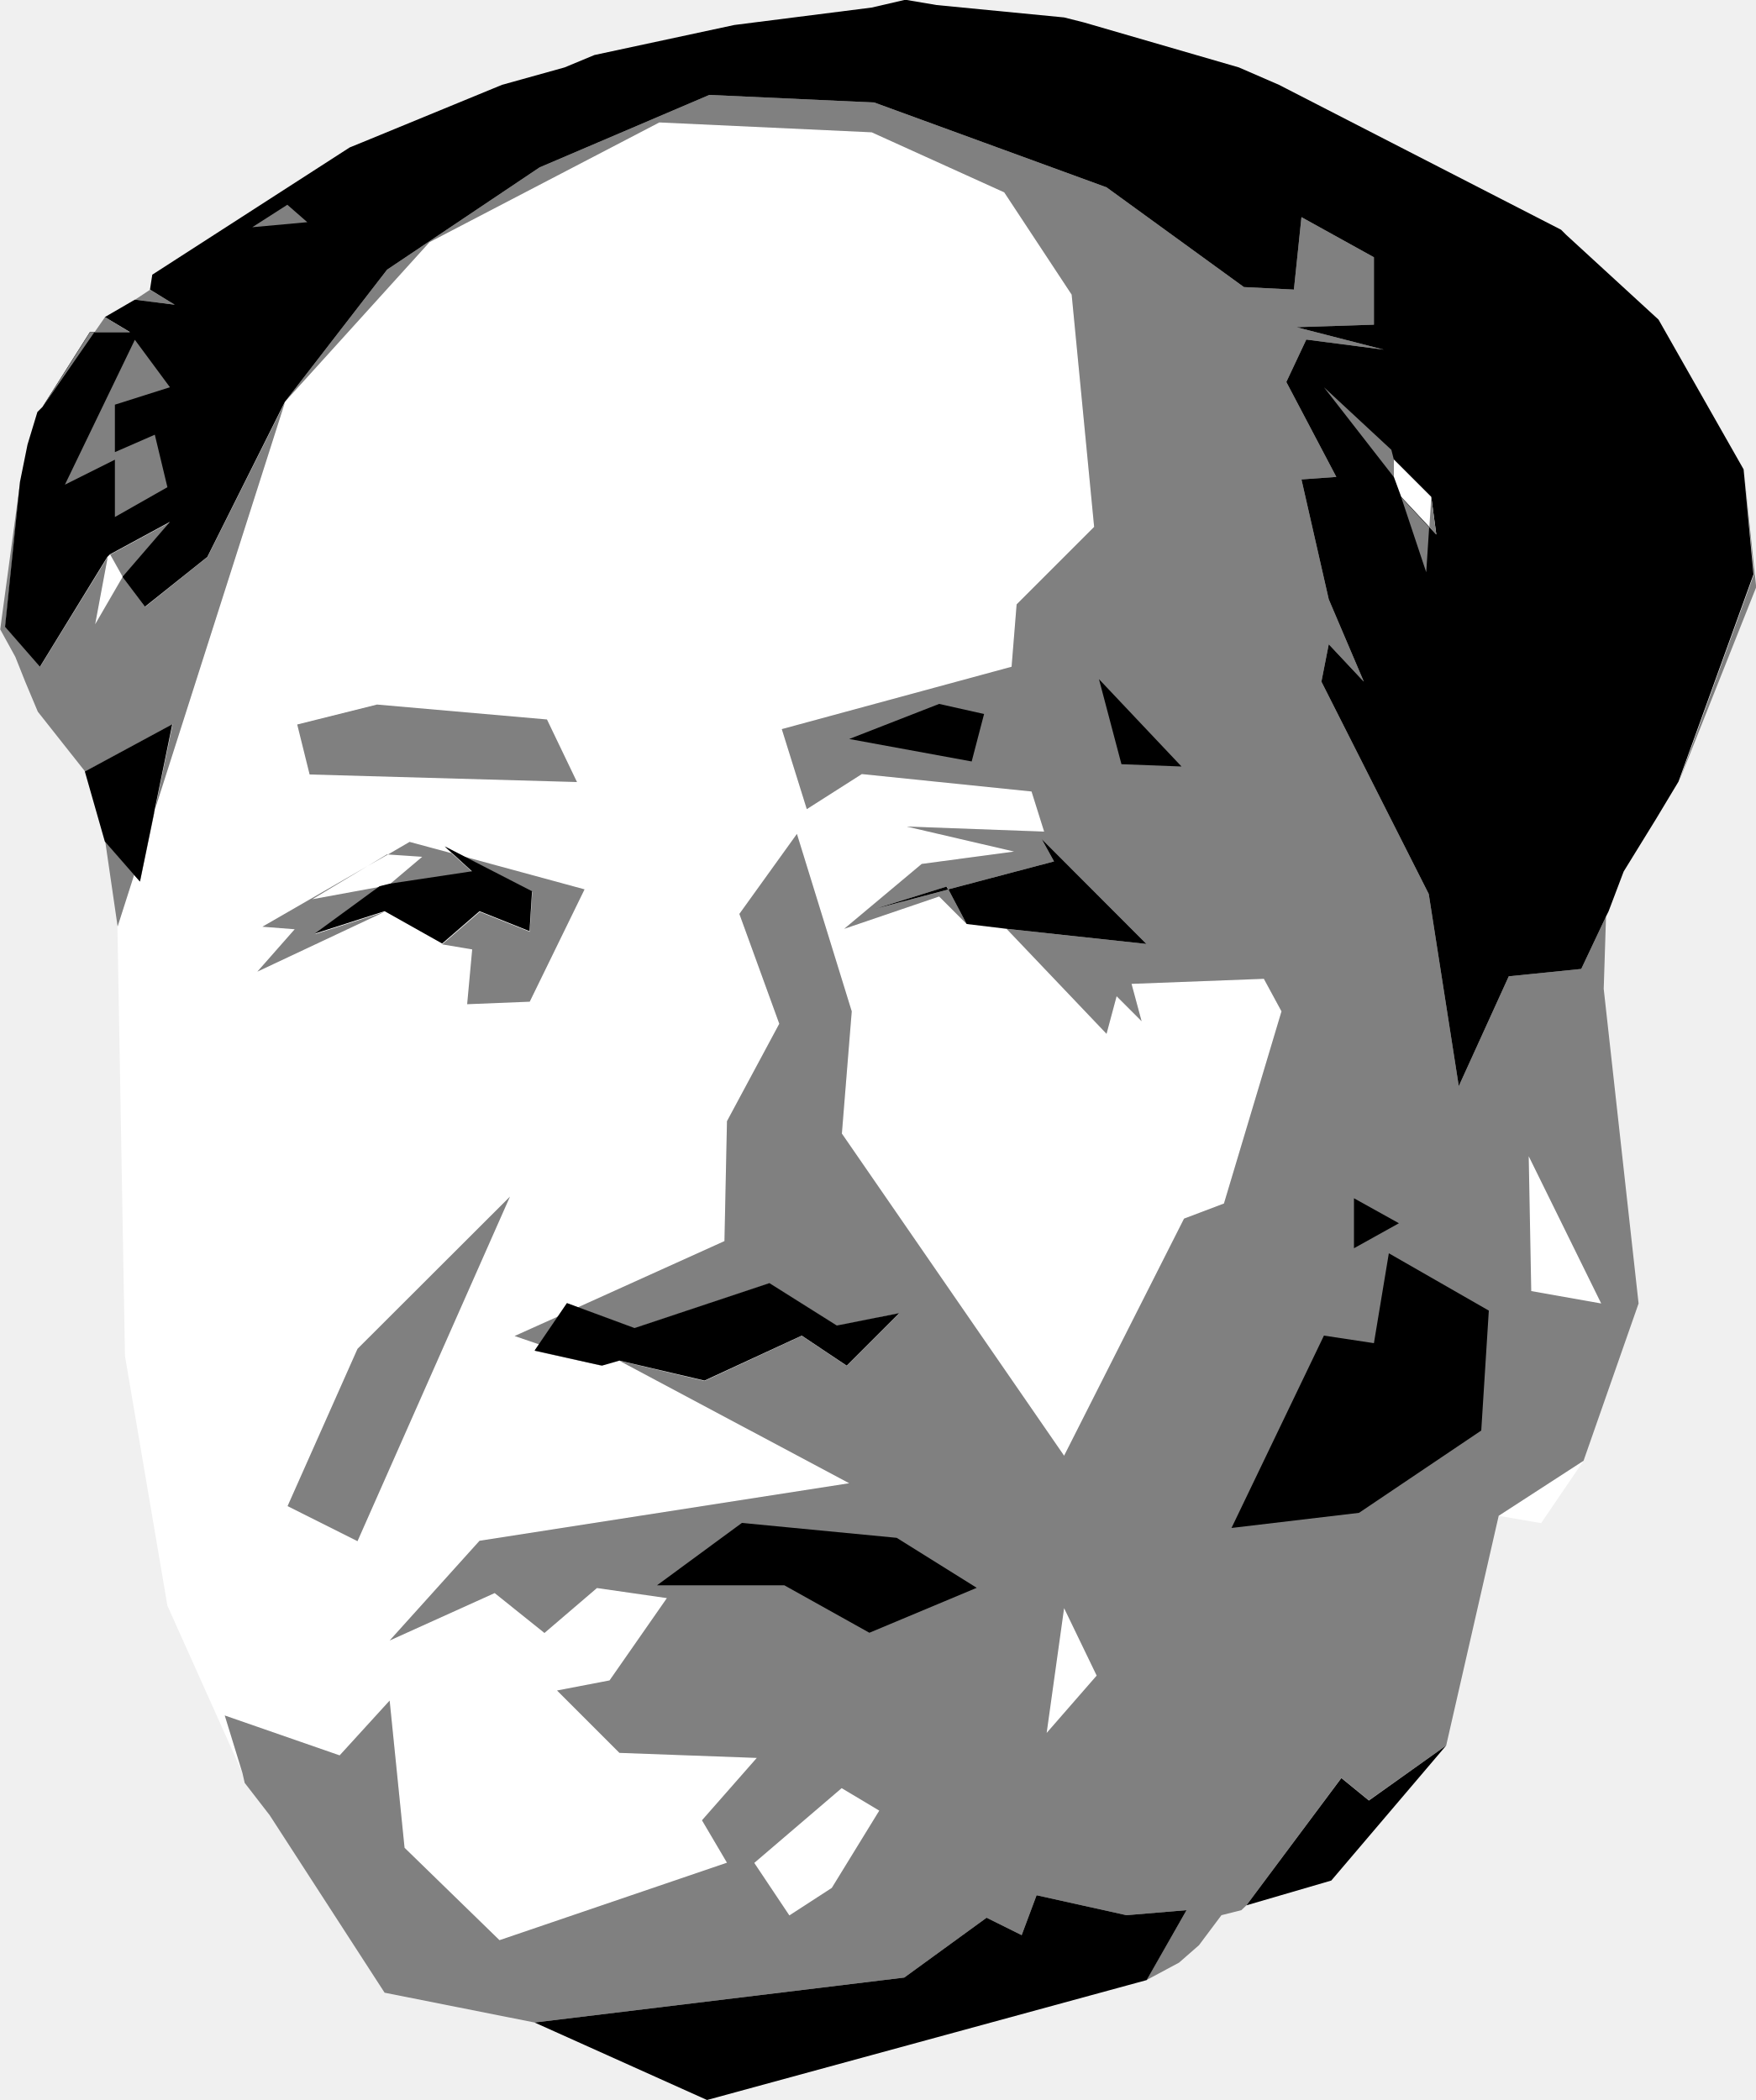
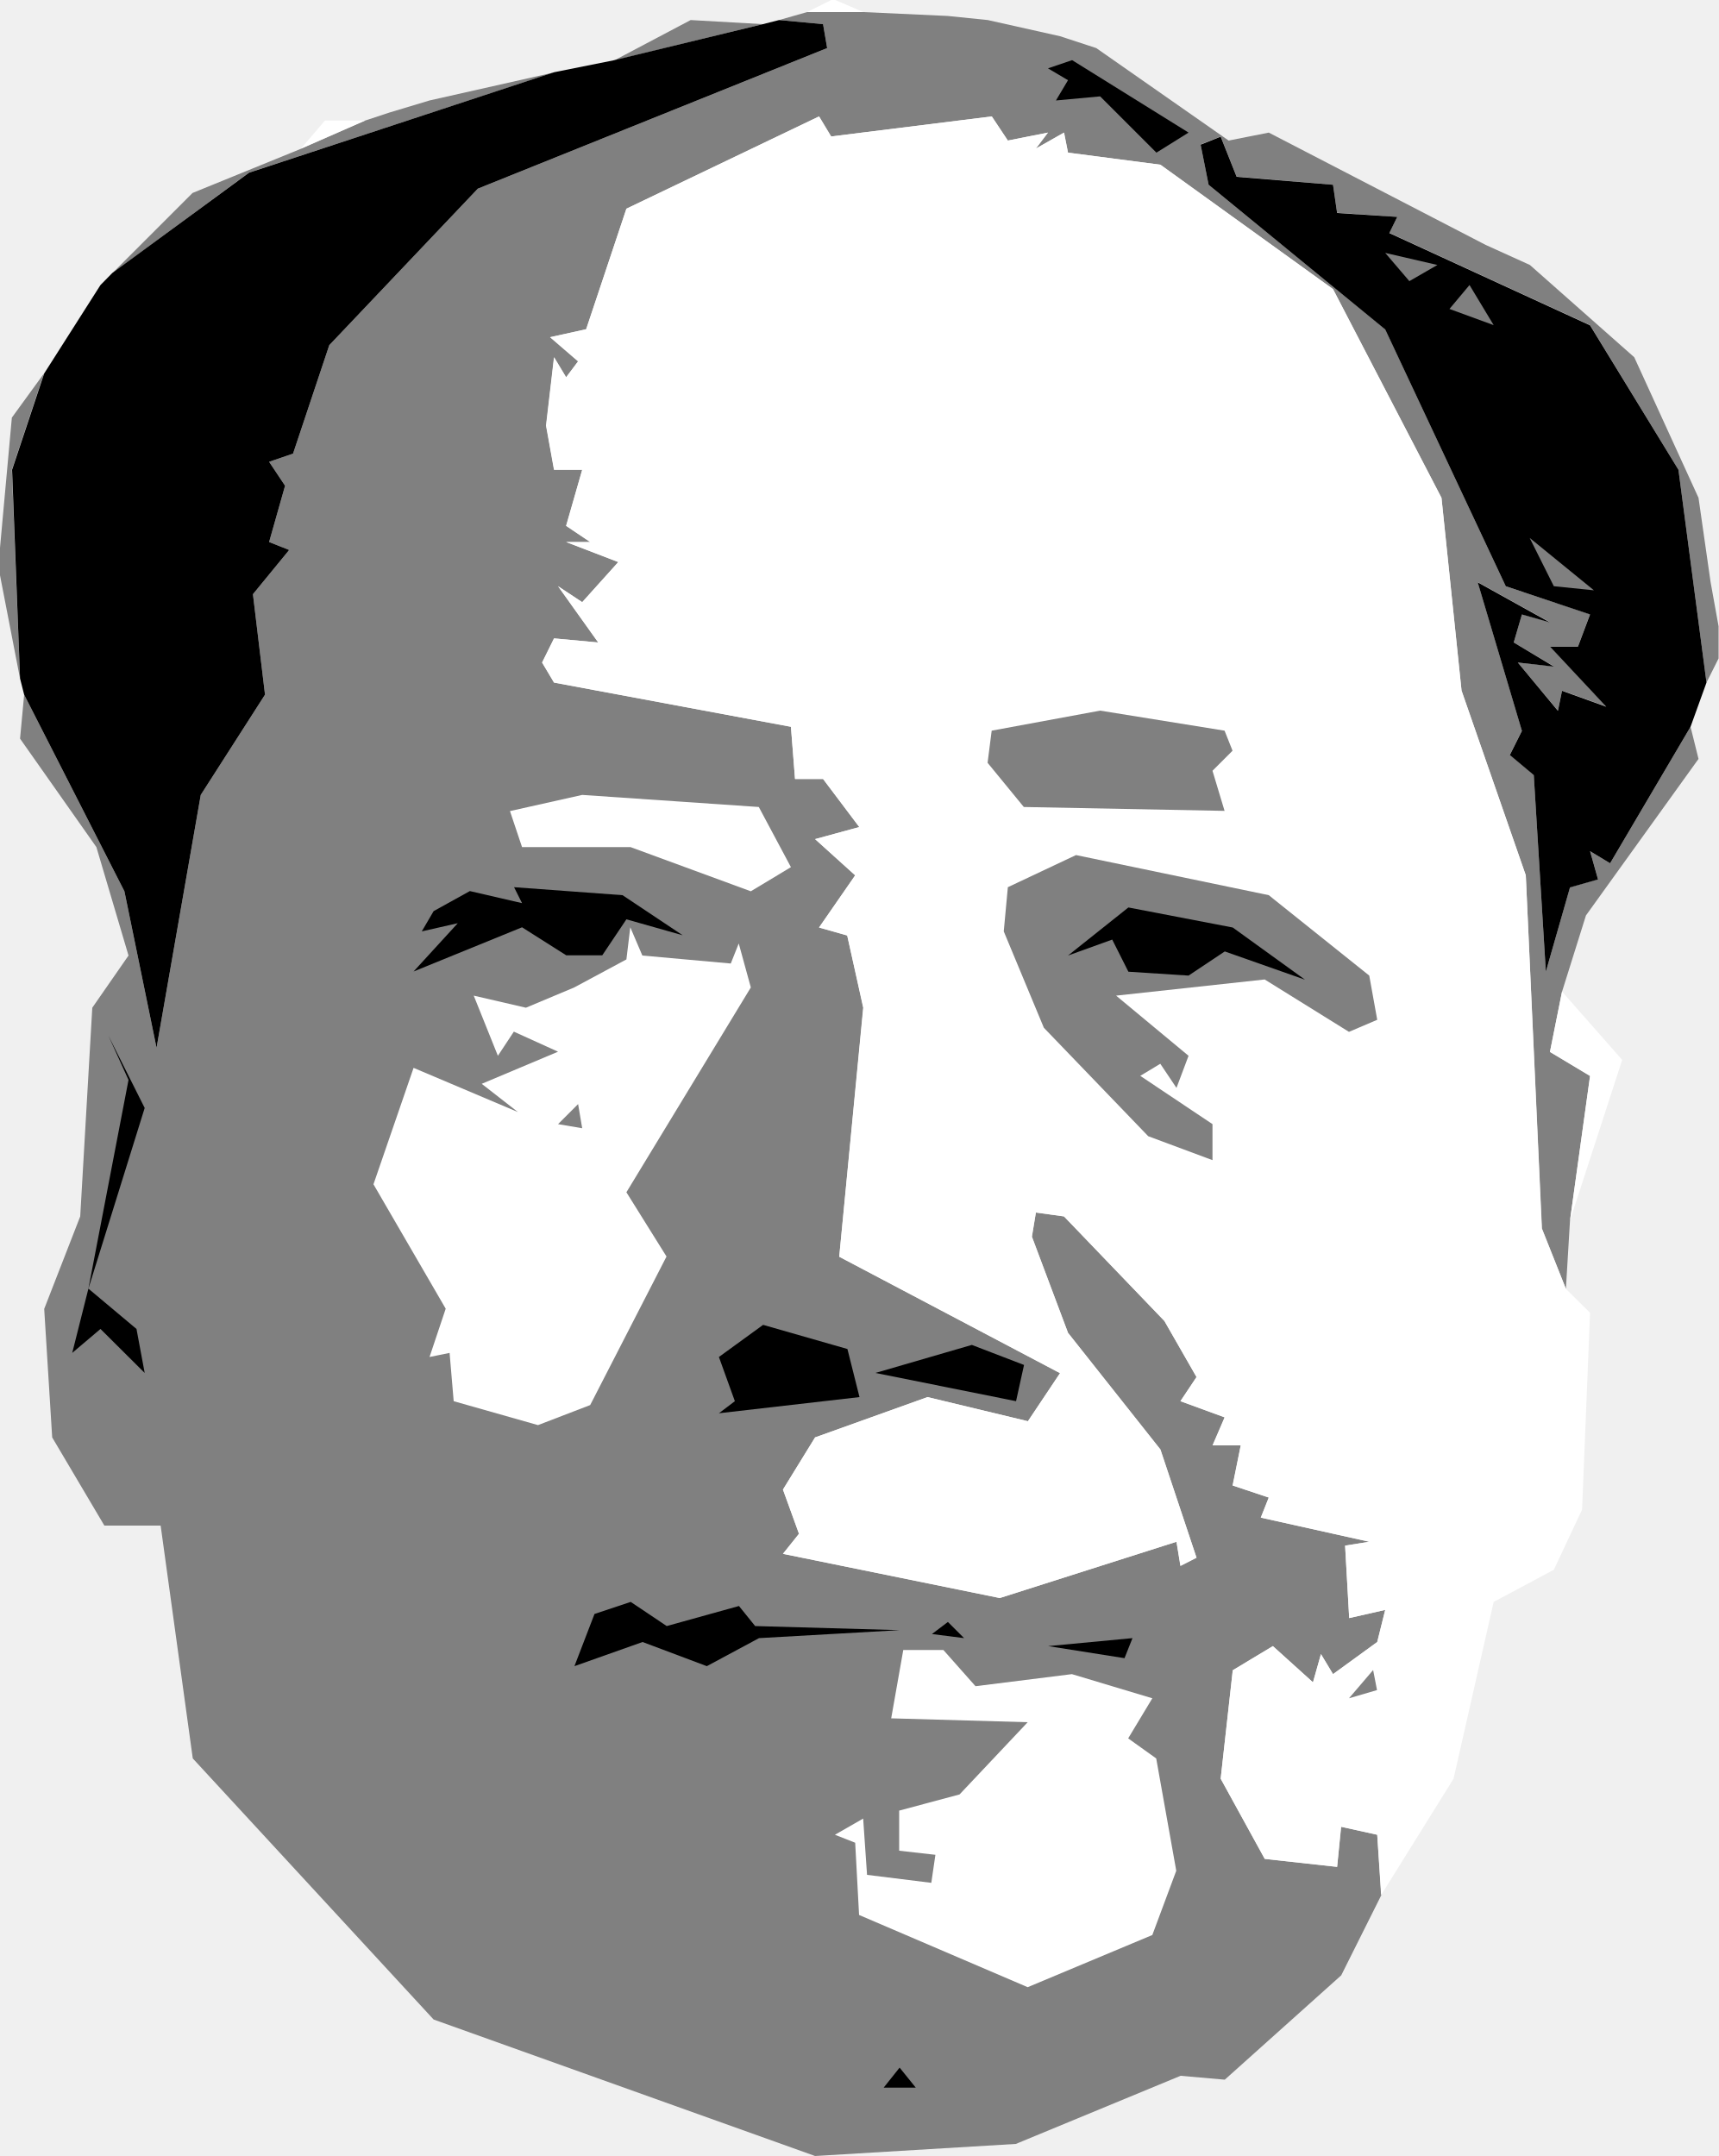
- <svg xmlns="http://www.w3.org/2000/svg" version="1.2" viewBox="0 0 836 1000" width="836" height="1000" id="svg1">
+ <svg xmlns="http://www.w3.org/2000/svg" version="1.2" viewBox="0 0 797 1000" width="797" height="1000" id="svg1">
  <defs id="defs1" />
  <style id="style1">
- 		.s0 { opacity: 1;fill: #ffffff } 
- 		.s1 { fill: #7f7f7f } 
+ 		.s0 { fill: #7f7f7f } 
+ 		.s1 { opacity: 1;fill: #ffffff } 
		.s2 { opacity: 1;fill: #000000 } 
	</style>
-   <g id="Layer 1">
-     <path id="Path 0" class="s0" d="m135.6 191.4l68.9-76.1 109.4-57 101.1 4.7 63.1 28.6 32.1 48.7 10.7 110.6-36.9 36.9-2.4 29.7-109.4 29.7 11.9 38.1 26.2-16.7 80.8 8.3 6 19.1-65.4-2.4 51.1 11.9-44 5.9-36.9 30.9 45.2-15.4 13.1 13.1 19 2.3 47.6 50 4.8-17.9 11.9 11.9-4.8-17.8 63-2.4 8.4 15.5-27.4 91.5-19 7.2-57.1 112.9-105.8-153.4 4.7-58.2-26.1-84.5-27.4 38.1 19 52.3-24.9 46.4-1.2 57.1-99.9 45.1 41.6 14.3 8.3-2.4 109.4 58.3-176 27.4-42.8 47.5 50-22.6 23.7 19 25-21.4 33.3 4.8-27.3 39.2-25 4.8 29.7 29.7 65.4 2.4-26.1 29.7 11.9 20.2-108.3 36.9-45.2-44-7.1-70.1-23.8 26.1-54.7-19 8.4 27.3-35.7-79.6-20.2-118.9-3.6-204.6zm-83.3 72.6l6 10.7-13.1 22.6 6-32.1zm661.1 457.8l40.5-26.2-20.2 29.7z" style="fill:#ffffff;opacity:1" />
-     <path id="Path 1" fill-rule="evenodd" class="s1" d="m135.6 191.4l48.7-63 72.6-48.7 80.8-34.5 78.5 3.6 110.6 40.4 65.4 47.5 23.8 1.2 3.6-34.5 34.5 19.1v32.1l-36.9 1.2 41.6 10.7-36.9-4.8-9.5 20.2 23.8 45.2-16.6 1.2 13 57.1 16.7 39.2-16.7-17.8-3.5 17.8 51.1 101.1 14.3 91.5 23.8-52.3 34.5-3.5 11.8-25-1.1 34.5 16.6 149.8-26.2 74.9-40.4 26.2-25 109.4-36.8 26.1-13.1-10.7-45.2 60.7-2.4 2.3-9.5 2.4-10.7 14.3-9.5 8.3-15.5 8.3 19.1-33.3-28.6 2.4-42.8-9.5-7.1 19-16.7-8.3-39.2 28.5-176 21.4-71.4-14.2-54.7-84.5-11.9-15.4-1.1-4.8-8.4-27.3 54.7 19 23.8-26.1 7.1 70.1 45.2 44 108.3-36.9-11.9-20.2 26.1-29.7-65.4-2.4-29.7-29.7 25-4.8 27.3-39.2-33.3-4.8-25 21.4-23.7-19-50 22.6 42.8-47.5 176-27.4-109.4-58.3 40.5 9.6 46.3-21.5 21.4 14.3 25-25-29.7 6-32.1-20.2-64.2 21.4-27.1-10 69.9-31.6 1.2-57.1 24.9-46.4-19-52.3 27.4-38.1 26.1 84.5-4.7 58.2 105.8 153.4 57.1-112.9 19-7.2 27.4-91.5-8.4-15.5-63 2.4 4.8 17.8-11.9-11.9-4.8 17.9-47.6-50 66.6 7.2-49.9-50 5.9 10.7-50.3 13.3 8.7 16.5-13.1-13.1-45.2 15.4 36.9-30.9 44-5.9-51.1-11.9 65.4 2.4-6-19.1-80.8-8.3-26.2 16.7-11.9-38.1 109.4-29.7 2.4-29.7 36.9-36.9-10.7-110.6-32.1-48.7-63.1-28.6-101.1-4.7-109.4 57zm139.5 431.2l-9.2 4.1 4.1-6zm-18.4 17.6l30 10.2-32.1-7.1zm-11.7-4l20.9-9.4-9.2 13.4zm206.5-212.6l-0.8-1.4-34.5 10.7zm-387.2-280.9l7.1-4.7 11.9 7.1zm-5.9 132l10.7 14.3 29.7-23.8 36.9-73.7-61.9 193.9 8.4-40.5-41.6 22.6-22.6-28.6-6-14.3-4.7-11.8-7.2-13.1 9.5-70.2-7.1 69 16.6 19 32.2-52.3-6 32.1zm-2.4 166.5l-5.9-40.5 13.8 15.8zm7.9-24.6l9.9-31.1-7.1 34.3zm735.4-44.3l35.7-98.7-4.8-49.9 5.9 55.9zm-746.8-108.2l28.6-15.5-22.6 26.2z" style="fill:#808080;opacity:1" />
-     <path id="Path 2" fill-rule="evenodd" class="s2" d="m415 3.6l15.5-3.6h1.2l14.2 2.4 60.7 5.9 9.5 2.4 73.7 21.4 19.1 8.3 134.3 69 2.4 2.4 44 40.4 40.5 71.3 4.7 50-35.7 98.7-10.7 17.8-15.4 25-7.2 19-1.2 2.4-11.8 25-34.5 3.5-23.8 52.3-14.3-91.5-51.1-101.1 3.5-17.8 16.7 17.8-16.7-39.2-13-57.1 16.6-1.2-23.8-45.2 9.5-20.2 36.9 4.8-41.6-10.7 36.9-1.2v-32.1l-34.5-19.1-3.6 34.5-23.8-1.2-65.4-47.5-110.6-40.4-78.5-3.6-80.8 34.5-72.6 48.7-48.7 63-36.9 73.8-29.7 23.7-10.7-14.2 22.6-26.2-28.6 15.5-1.2 1.2-32.1 52.3-16.6-19 7.1-69 3.6-17.8 4.7-15.5 2.4-2.4 22.6-35.7h19l-11.9-7.1 14.3-8.3 19 2.4-11.8-7.2 1.1-7.1 94-60.6 5.9-2.4 66.6-27.4 29.8-8.3 14.2-5.9 66.6-14.3zm-374.6 363.8l41.6-22.5-15.4 74.9-16.7-19.1zm419.8 72.6l-8.7-16.5 50.3-13.3-5.9-10.7 49.9 50-66.5-7.2zm-8.8-16.4l-35.2 9.3 34.4-10.7zm142 483.7l45.2-60.6 13.1 10.7 36.8-26.2-54.7 64.3zm-57.1 4.7l28.6-2.4-19 33.3-209.3 57.1-82.1-36.9 176-21.4 39.2-28.5 16.7 8.3 7.1-19z" style="fill:#000000;opacity:1" />
-     <path id="Path 3" fill-rule="evenodd" class="s0" d="m663.6 227.1v-8.3l17.8 17.8 2.4 17.9-16.7-17.9zm-482.8 195l-32.1 6 35.7-21.4 16.6 1.2-15.4 13zm547 128.5l34.5 70.1-33.3-5.9zm-221.2 215.2l15.5 32.1-23.8 27.3zm-105.9 85.7l17.9 10.7-22.6 36.8-20.2 13.1-16.7-25z" style="fill:#ffffff;opacity:1" />
-     <path id="Path 4" fill-rule="evenodd" class="s1" d="m136.8 97.5l9.5 8.3-26.2 2.4zm-116.5 96.3l24.7-35.7h-2.1zm24.7-35.6h16.9l-11.9-7.2zm-14.1 72.6l23.8-11.9v27.3l25-14.2-6-25-19 8.3v-22.6l26.2-8.3-16.7-22.6zm632.7-11.9l-1.2-4.7-32.1-29.8 33.3 42.8zm17.8 17.9l-0.9 14.2 3.3 3.6zm-1 14.3l-13.3-14.3 11.9 35.7zm-538.9 93.9l5.9 23.8 127.3 3.6-14.3-29.8-80.9-7.1zm8.3 99.9l31-22.6-32.1 5.9 26.3-15.8 9.7-5.5-0.4-0.1-9.3 5.6-50.1 28.9 15.4 1.2-17.8 20.2 60.6-28.5zm34.9-38l16.3 1.1-15.5 13.1 39.3-5.9-9.8-8.9-20-5.4zm35.9 0.9l32.8 16.9-1.2 19-23.8-9.5-17.9 15.5 14.3 2.4-2.4 26.1 29.8-1.2 26.1-53.5zm-8.8-4.5l3.4 3 5.4 1.5zm-41.6 239l-33.3 74.9 33.3 16.7 72.6-164.1z" style="fill:#808080;opacity:1" />
-     <path id="Path 5" class="s2" d="m523.2 323.4l39.3 41.6-28.6-1.1zm-76.1 11.8l21.4 4.8-5.9 22.6-58.3-10.7zm-261.6 85.6l39.2-5.9-13-11.9 41.6 21.4-1.2 19-23.8-9.5-17.8 15.4-27.4-15.4-33.3 10.7 30.9-22.6zm459.1 149.8l21.4 11.9-21.4 11.9zm16.6 26.2l47.6 27.3-3.6 57.1-58.2 39.2-60.7 7.2 44-91.6 23.8 3.6zm-374.6 53.5l-32.1-7.2 15.4-22.6 32.2 11.9 64.2-21.4 32.1 20.2 29.7-5.9-25 25-21.4-14.3-46.3 21.4-40.5-9.5zm66.6 74.9l73.7 7.1 38.1 23.8-51.1 21.4-40.5-22.6h-60.6z" style="fill:#000000;opacity:1" />
+   <g id="Black &amp; White 1">
+     <path id="Path 0" fill-rule="evenodd" class="s0" d="m374.3 5.6h26.1l39.1 1.8 18.6 1.9 33.5 7.5 16.8 5.5 61.4 42.9 18.6-3.7 100.6 52.1 20.5 9.3 48.4 42.8 29.8 65.2 5.6 39.1 3.7 20.5v14.9l-5.6 11.2-13-98.7-41-67.1-93.1-42.8 3.7-7.4-27.9-1.9-1.9-13-44.7-3.8-7.4-18.6-9.3 3.7 3.7 18.7 81.9 67 55.9 119.2 39.1 13-5.6 14.9h-13l26.1 27.9-20.5-7.4-1.9 9.3-18.6-22.3 16.8 1.8-18.7-11.1 3.8-13.1 13 3.7-33.5-18.6 20.5 68.9-5.6 11.2 11.1 9.3 5.6 91.3 11.2-39.2 13-3.7-3.7-13 9.3 5.6 37.3-63.3 3.7 14.9-52.2 72.6-11.1 35.4-5.6 27.9 18.6 11.2-9.3 67-1.9 31.7-11.1-28-7.5-163.8-29.8-85.7-9.3-89.4-50.3-96.8-80-57.7-42.9-5.6-1.8-9.3-13.1 7.4 5.6-7.4-18.6 3.7-7.4-11.2-74.5 9.3-5.6-9.3-89.4 42.8-18.6 55.9-16.8 3.7 13 11.2-5.5 7.4-5.6-9.3-3.7 31.7 3.7 20.5h13l-7.4 26 11.1 7.5h-11.1l24.2 9.3-16.8 18.6-11.2-7.4 18.7 26.1-20.5-1.9-5.6 11.2 5.6 9.3 109.8 20.5 1.9 24.2h13l16.8 22.3-20.5 5.6 18.6 16.8-16.7 24.2 13 3.7 7.5 33.5-11.2 115.5 102.4 54-14.9 22.3-46.5-11.2-52.2 18.7-14.9 24.2 7.5 20.5-7.5 9.3 100.6 20.5 81.9-26.1 1.9 11.2 7.4-3.8-16.7-50.2-42.9-54.1-16.7-44.6 1.8-11.2 13.1 1.8 46.5 48.5 14.9 26-7.4 11.2 20.5 7.5-5.6 13h13l-3.7 18.6 16.7 5.6-3.7 9.3 50.3 11.2-11.2 1.8 1.9 33.6 16.7-3.8-3.7 14.9-20.5 14.9-5.6-9.3-3.7 13.1-18.6-16.8-18.6 11.2-5.6 50.3 20.5 37.2 33.5 3.7 1.9-18.6 16.7 3.7 1.9 28-18.6 37.2-54 48.4-20.5-1.8-76.4 31.6-93.1 5.6-176.9-63.3-111.7-121.1-14.9-108h-26.1l-24.2-40.9-3.7-59.6 16.7-42.9 5.6-96.8 16.8-24.2-14.9-50.3-35.4-50.3 1.9-20.4 46.5 91.2 14.9 72.6 20.5-117.3 29.8-46.5-5.6-46.6 16.8-20.5-9.3-3.7 7.4-26.1-7.4-11.1 11.1-3.8 16.8-50.3 68.9-72.6 162-65.2-1.9-11.1-20.4-1.9zm-89.4 22.4l35.4-18.7 33.5 1.9zm-85.7 18.6l57.7-13-141.5 46.5-63.3 46.6 37.2-37.2 50.3-20.5 29.8-13.1 11.2-3.7zm-199.3 208.6l5.6-61.5 14.9-20.5-14.9 44.7 3.8 96.9-9.4-48.5z" style="fill:#808080;opacity:1" />
+     <path id="Path 1" class="s1" d="m374.3 5.6l11.2-5.6h1.8l13.1 5.6zm266.2 873.4l-1.8-28-16.8-3.7-1.8 18.6-33.6-3.7-20.4-37.2 5.6-50.3 18.6-11.2 18.6 16.8 3.7-13.1 5.6 9.3 20.5-14.9 3.7-14.9-16.7 3.8-1.9-33.6 11.2-1.8-50.3-11.2 3.7-9.3-16.8-5.6 3.8-18.6h-13.1l5.6-13-20.5-7.5 7.5-11.2-14.9-26-46.6-48.5-13-1.8-1.9 11.2 16.8 44.6 42.8 54.1 16.8 50.2-7.5 3.8-1.8-11.2-82 26.1-100.5-20.5 7.4-9.3-7.4-20.5 14.9-24.2 52.1-18.7 46.6 11.2 14.9-22.3-102.4-54 11.1-115.5-7.4-33.5-13.1-3.7 16.8-24.2-18.6-16.8 20.5-5.6-16.8-22.3h-13l-1.9-24.2-109.9-20.5-5.5-9.3 5.5-11.2 20.5 1.9-18.6-26.1 11.2 7.4 16.7-18.6-24.2-9.3h11.2l-11.2-7.5 7.5-26h-13.1l-3.7-20.5 3.7-31.7 5.6 9.3 5.6-7.4-13-11.2 16.7-3.7 18.7-55.9 89.3-42.8 5.6 9.3 74.5-9.3 7.5 11.2 18.6-3.7-5.6 7.4 13-7.4 1.9 9.3 42.8 5.6 80.1 57.7 50.3 96.8 9.3 89.4 29.8 85.7 7.4 163.8 11.2 28 11.2 11.1-3.7 91.3-13.1 27.9-27.9 14.9-18.6 82zm-500.9-810.1l11.1-13h18.6zm588.5 497.2l9.3-67.1-18.6-11.1 5.6-28 27.9 31.7z" style="fill:#ffffff;opacity:1" />
+     <path id="Path 2" class="s2" d="m353.8 11.2l7.5-1.9 20.4 1.9 1.9 11.1-162 65.2-68.9 72.6-16.8 50.3-11.1 3.8 7.4 11.1-7.4 26.1 9.3 3.7-16.8 20.5 5.6 46.6-29.8 46.5-20.5 117.3-14.9-72.6-46.5-91.2-1.9-7.5-3.7-96.8 14.9-44.7 26.1-41 5.5-5.6 63.4-46.5 141.5-46.6 27.9-5.6zm430.2 325.9l-37.3 63.3-9.3-5.6 3.7 13.1-13 3.7-11.2 39.1-5.6-91.2-11.1-9.3 5.6-11.2-20.5-68.9 33.5 18.6-13-3.7-3.8 13 18.7 11.2-16.8-1.9 18.6 22.4 1.9-9.3 20.5 7.4-26.1-27.9h13l5.6-14.9-39.1-13.1-55.9-119.1-81.9-67.1-3.7-18.6 9.3-3.7 7.4 18.6 44.7 3.7 1.9 13.1 27.9 1.8-3.7 7.5 93.1 42.8 41 67 13 98.7z" style="fill:#000000;opacity:1" />
+     <path id="Path 3" fill-rule="evenodd" class="s0" d="m642.4 117.3l24.2 5.6-13 7.5zm39.1 14.9l11.2 18.6-20.5-7.5zm27.9 117.3l29.8 24.3-18.6-1.9zm-199.2 80.1l57.7 9.3 3.7 9.3-9.3 9.3 5.6 18.6-93.1-1.8-16.8-20.5 1.9-14.9zm-11.2 67l89.4 18.6 46.6 37.3 3.7 20.5-13.1 5.6-39.1-24.3-68.9 7.5 33.6 27.9-5.6 14.9-7.5-11.2-9.3 5.6 33.5 22.4v16.7l-29.8-11.1-48.4-50.3-18.6-44.7 1.9-20.5zm137.8 378l1.8 9.3-13 3.8z" style="fill:#808080;opacity:1" />
+     <path id="Path 4" class="s1" d="m270 368.7l81.9 5.6 14.9 27.9-18.6 11.2-55.8-20.5h-50.3l-5.6-16.7zm22.3 61.4l5.6 13.1 41 3.7 3.7-9.3 5.6 20.4-57.7 95 18.6 29.8-35.4 68.9-24.2 9.3-39.1-11.1-1.9-22.4-9.3 1.9 7.5-22.4-33.5-57.7 18.6-54 48.4 20.5-16.8-13.1 35.4-14.9-20.5-9.3-7.4 11.2-11.2-27.9 24.2 5.6 22.4-9.4 24.2-13zm126.6 335.2h18.6l14.9 16.8 44.7-5.6 37.3 11.2-11.2 18.6 13 9.3 9.3 52.1-11.1 29.8-57.8 24.2-78.2-33.5-1.8-33.5-9.4-3.7 13.1-7.5 1.8 26.1 29.8 3.7 1.9-13-16.8-1.9v-18.6l28-7.5 31.6-33.5-63.3-1.8z" style="fill:#ffffff;opacity:1" />
+     <path id="Path 5" fill-rule="evenodd" class="s2" d="m497.2 27.9l54 33.6-14.9 9.3-26.1-26.1-20.5 1.9 5.6-9.4-9.3-5.5zm-258.8 383.6l50.3 3.7 27.9 18.6-26.1-7.4-11.2 16.7h-16.7l-20.5-13-50.3 20.5 20.5-22.4-16.7 3.8 5.5-9.4 16.8-9.3 24.2 5.6zm-197.4 186.2l18.6-96.8-9.3-20.5 16.8 33.5zm0 0l22.3 18.7 3.8 20.4-20.5-20.4-13.1 11.1zm312.9 16.8l39.1 11.2 5.6 22.3-65.2 7.5 7.4-5.6-7.4-20.5zm96.8 9.3l24.2 9.3-3.7 16.8-65.2-13.1zm-158.2 119.2l16.7 11.2 33.5-9.3 7.5 9.3 67 1.9-65.2 3.7-24.2 13-29.8-11.2-31.6 11.2 9.3-24.2zm147.1 9.3l7.5 7.5-14.9-1.9zm85.6 7.5l-3.7 9.3-35.4-5.6zm-108 199.2l7.5 9.3h-14.9z" style="fill:#000000;opacity:1" />
+     <path id="Path 6" class="s0" d="m268.1 512.1l1.9 11.2-11.2-1.9z" style="fill:#808080;opacity:1" />
+     <path id="Path 7" class="s2" d="m523.3 420.9l48.4 9.3 33.5 24.2-37.2-13.1-16.8 11.2-27.9-1.8-7.5-14.9-20.5 7.4z" style="fill:#000000;opacity:1" />
  </g>
</svg>
